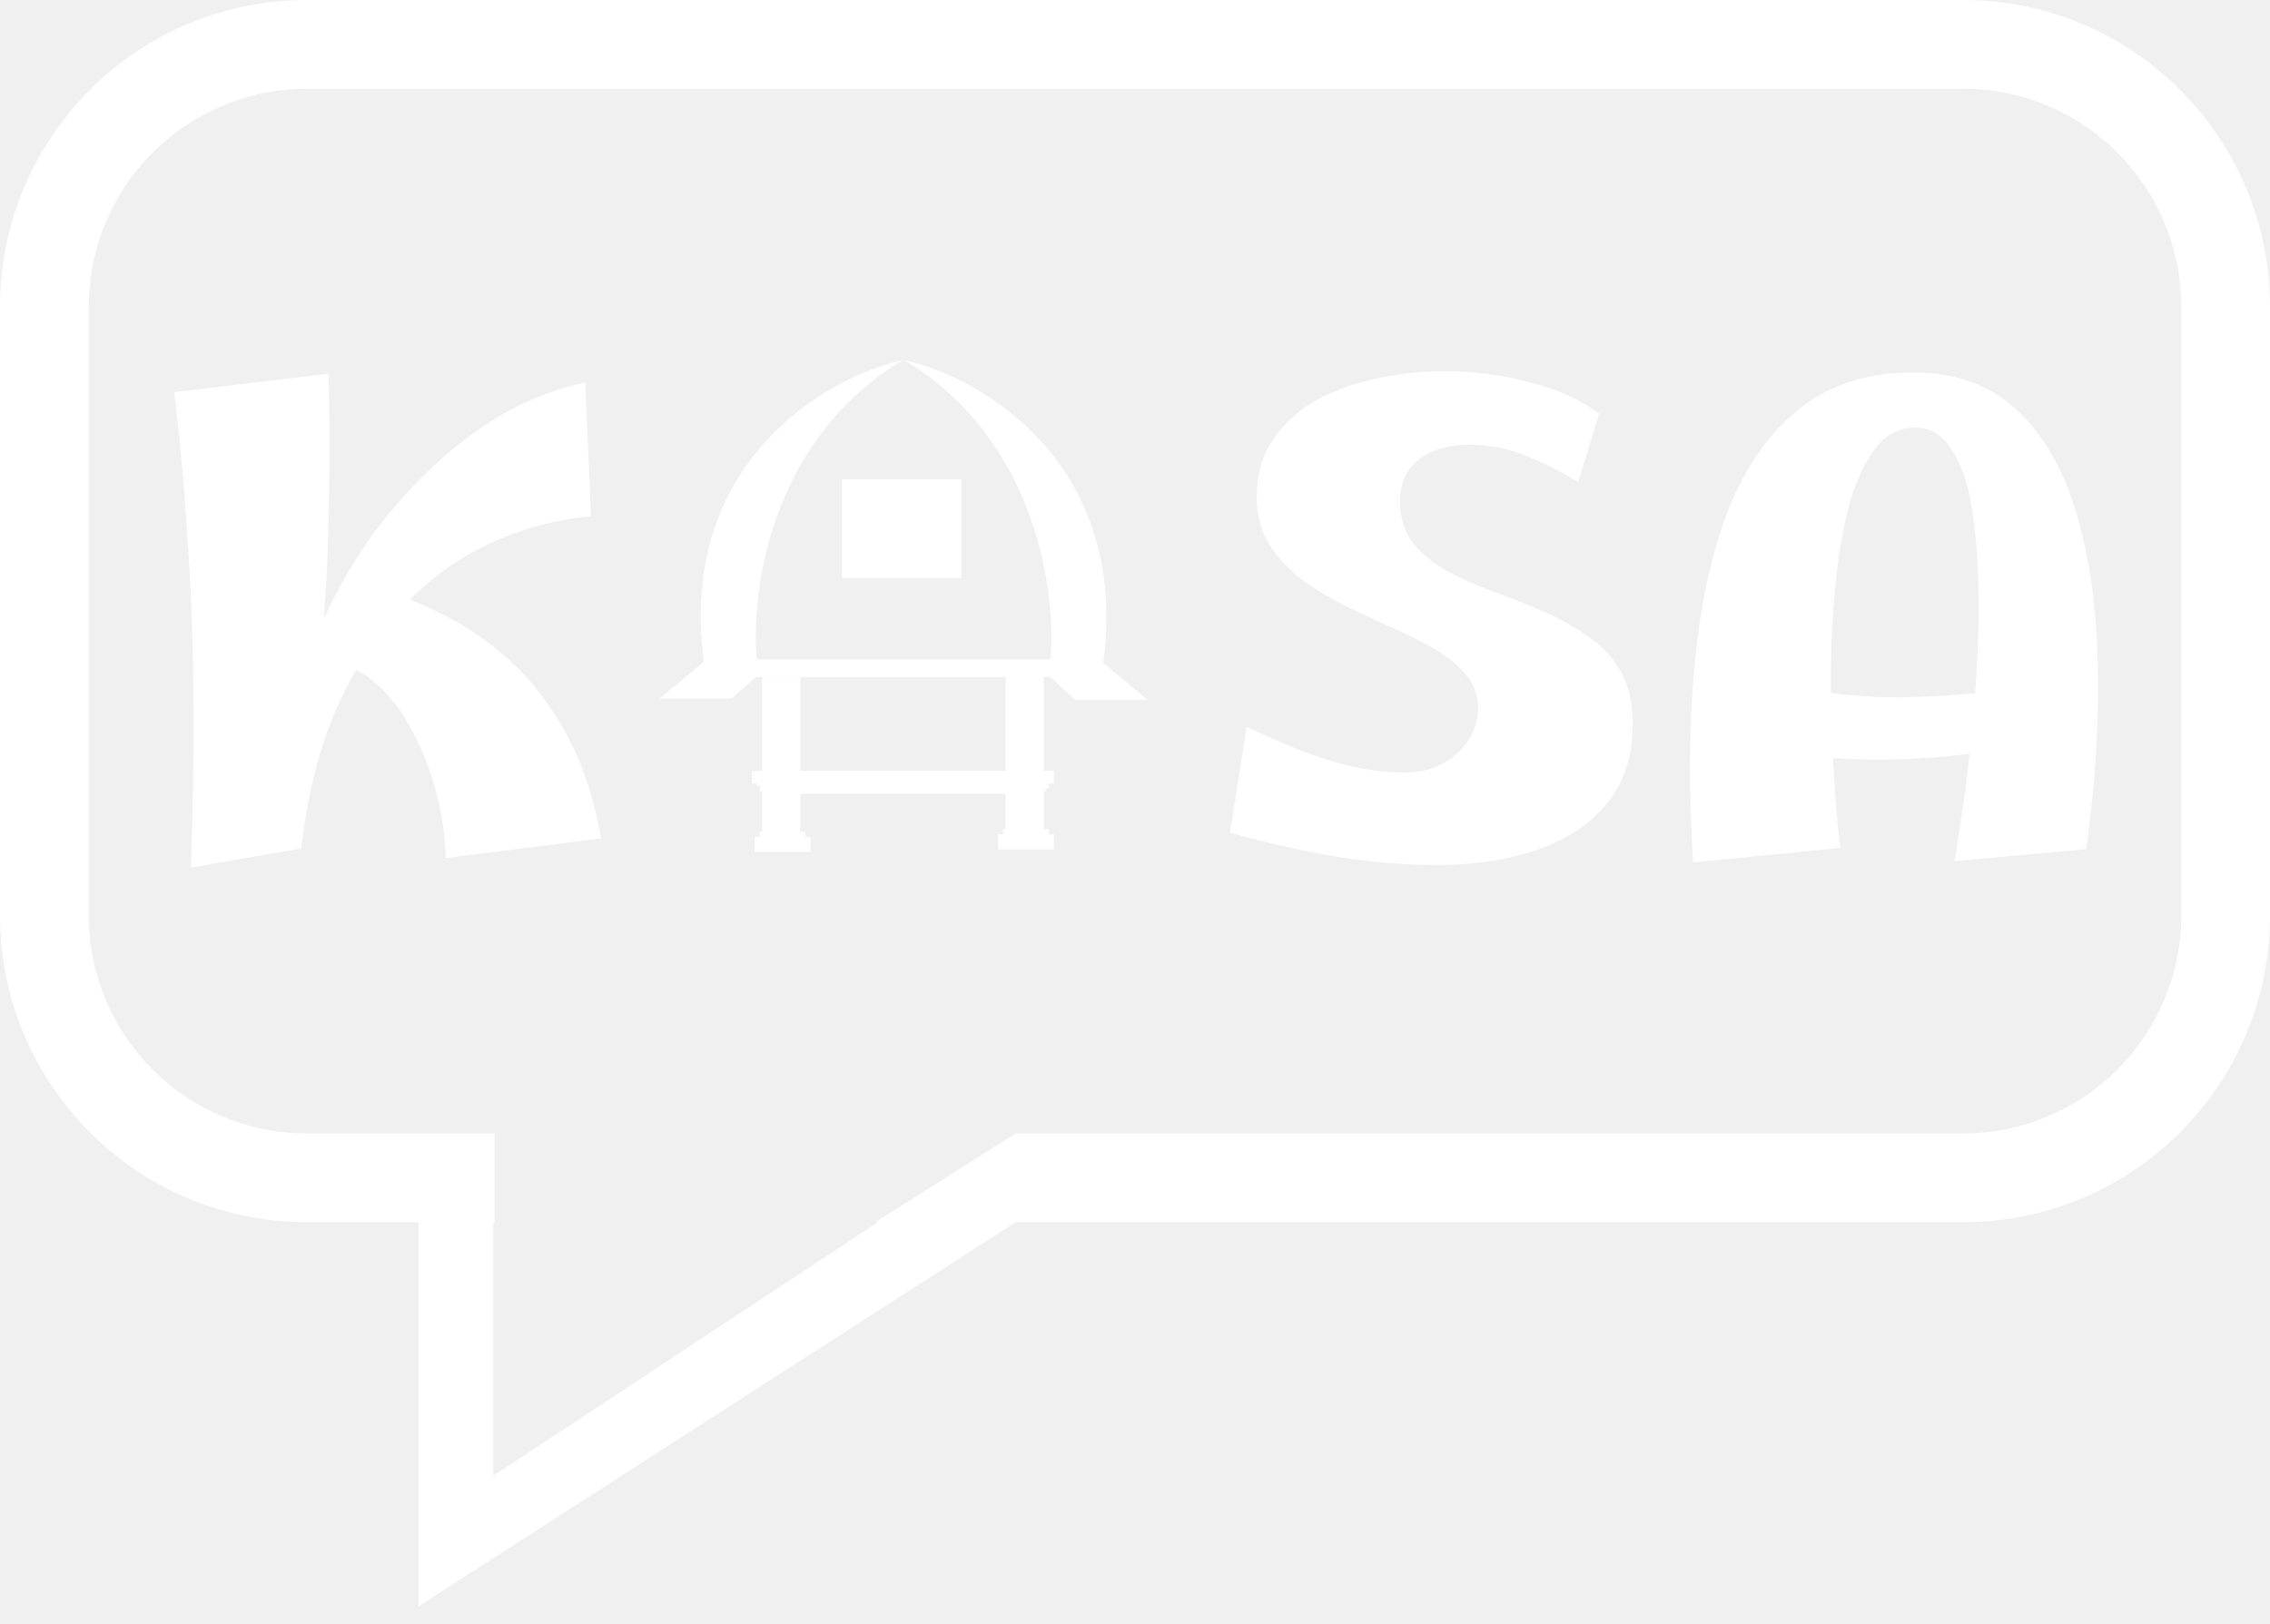
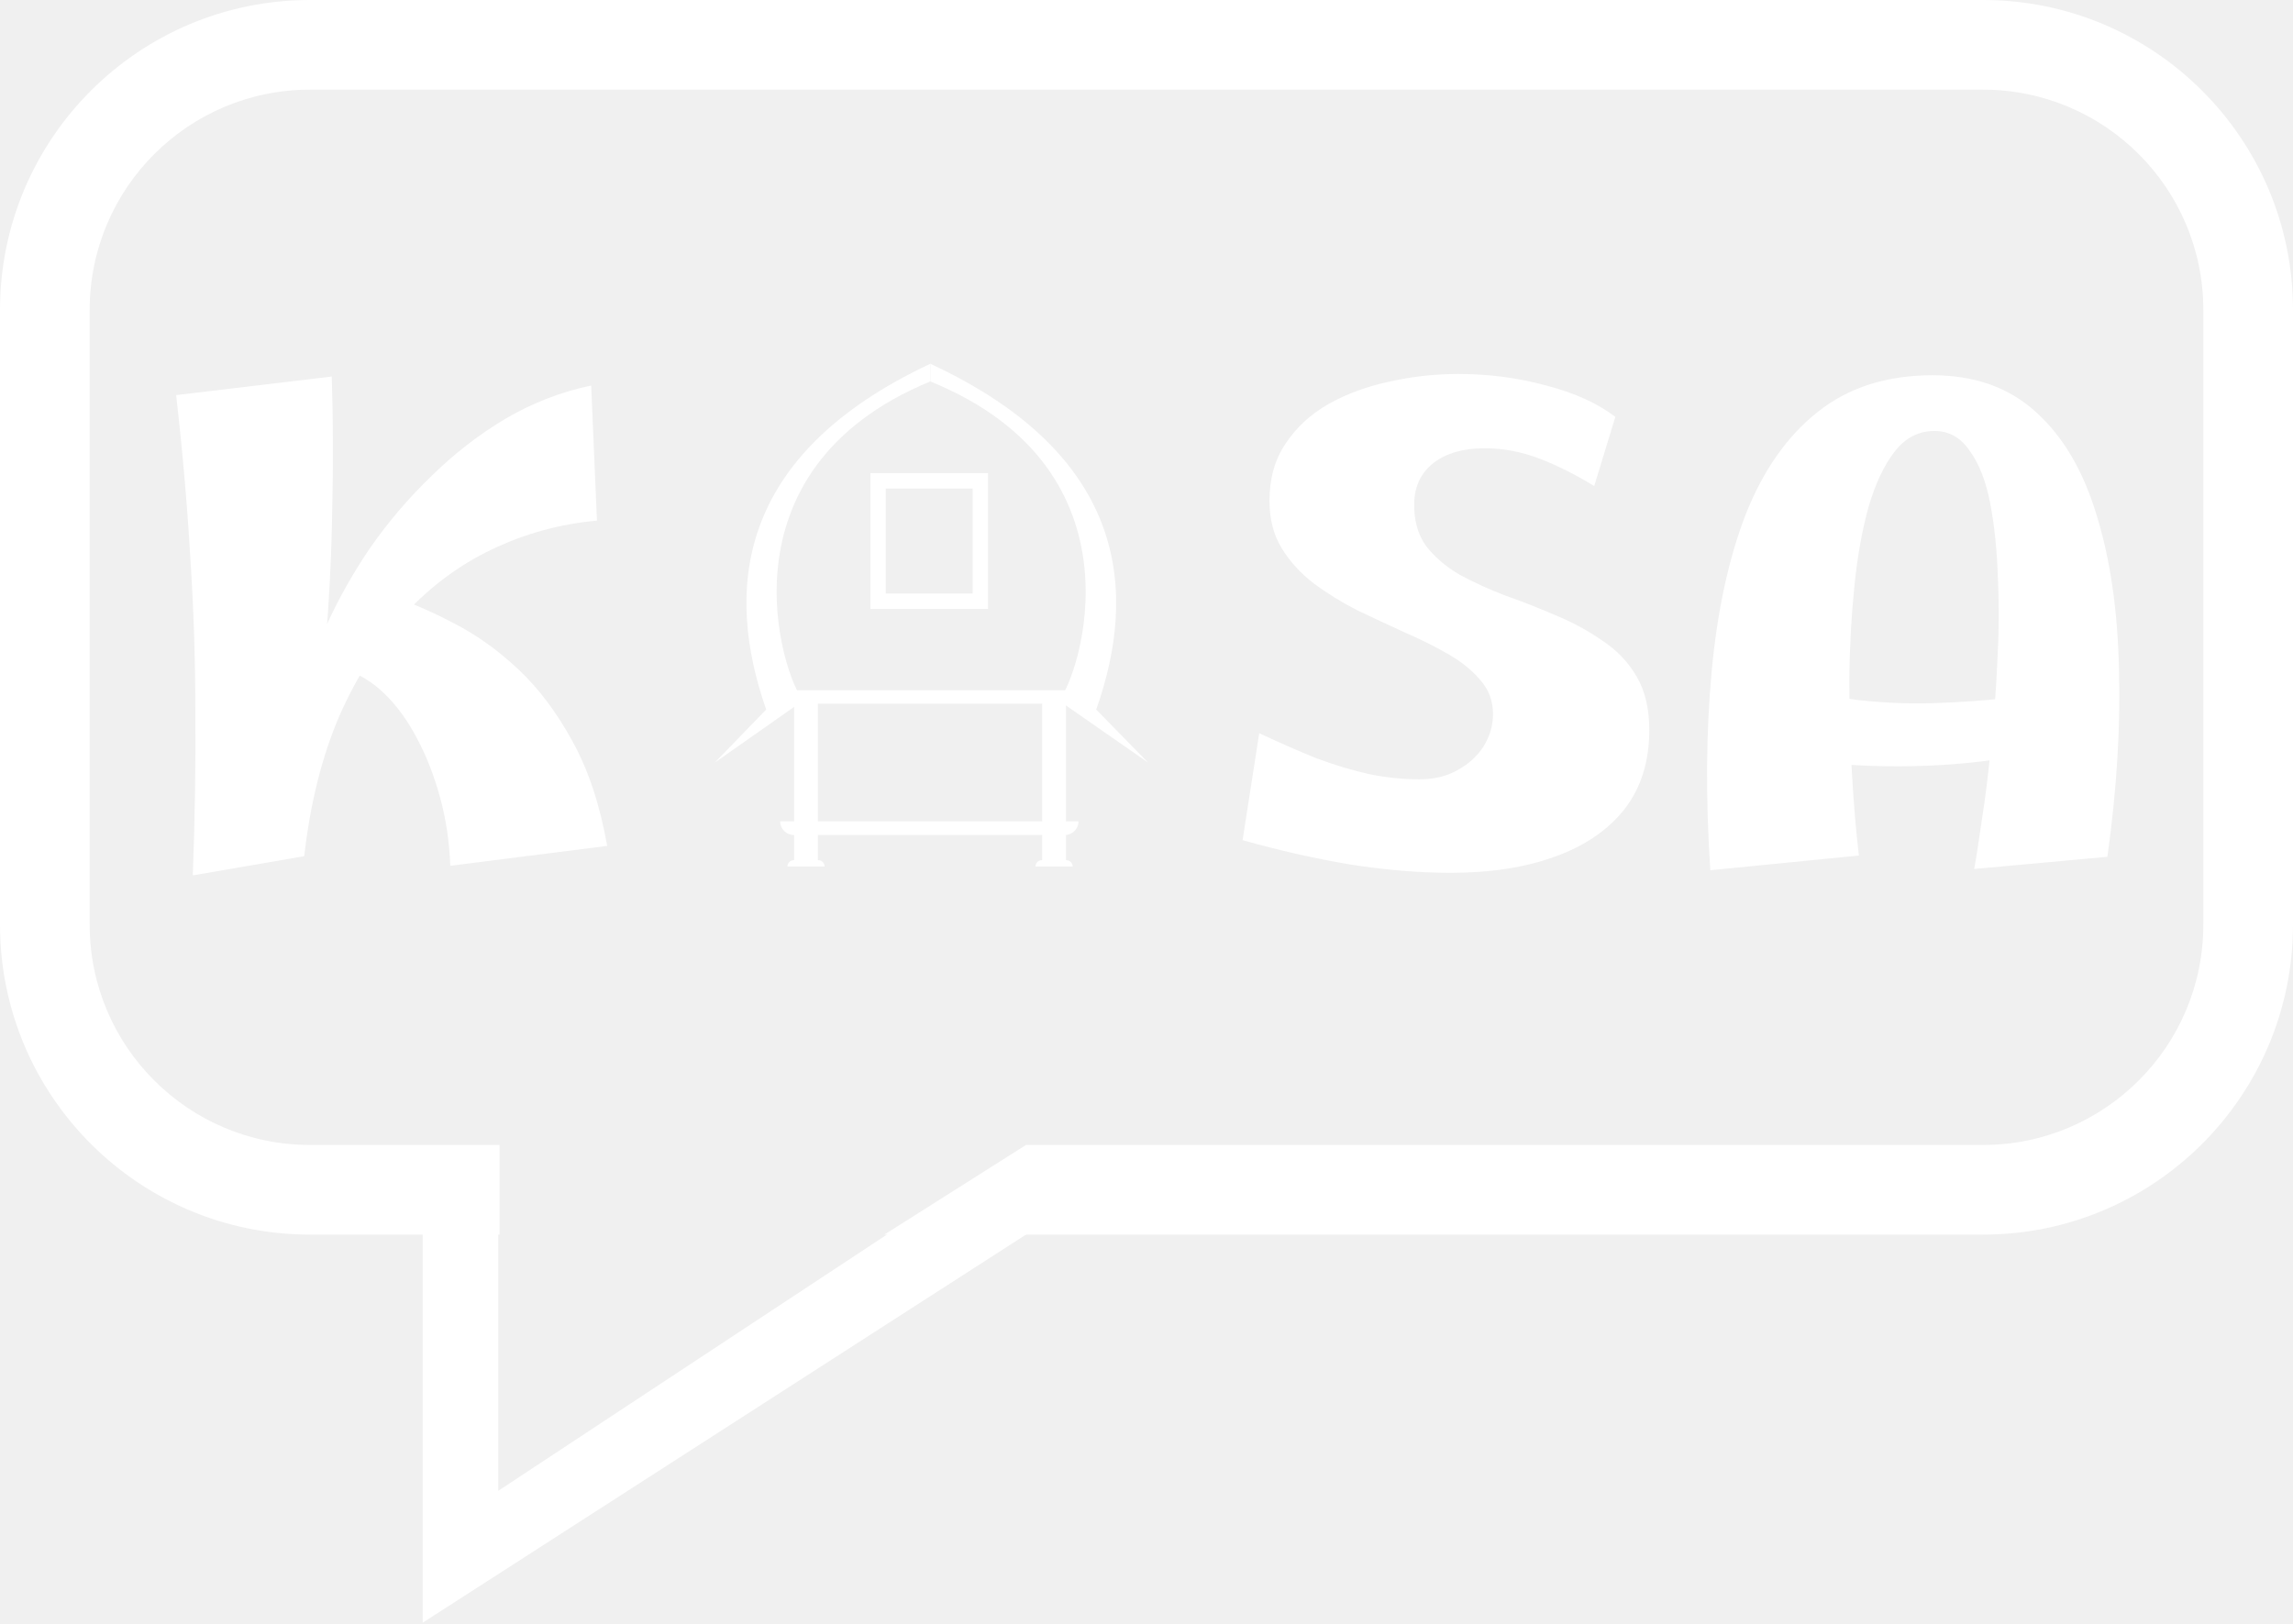
- <svg xmlns="http://www.w3.org/2000/svg" width="130" height="93" viewBox="0 0 130 93" fill="none">
-   <rect x="48.224" y="27.453" width="6.827" height="5.665" fill="white" />
-   <path d="M51.71 20.625C44.041 25.215 42.946 34.11 43.358 37.91V38.709L41.905 40.017H37.766L40.307 37.91C38.797 26.523 47.28 21.594 51.71 20.625Z" fill="white" />
-   <path d="M51.782 20.625C59.452 25.233 60.546 34.16 60.134 37.975V38.777L61.587 40.089H65.727L63.185 37.975C64.695 26.545 56.213 21.598 51.782 20.625Z" fill="white" />
-   <rect x="43.067" y="37.765" width="17.43" height="1.017" fill="white" />
-   <rect x="43.648" y="38.782" width="2.179" height="9.296" fill="white" />
-   <rect x="43.503" y="47.642" width="2.615" height="0.872" fill="white" />
-   <rect x="43.212" y="47.933" width="3.196" height="0.872" fill="white" />
-   <rect x="57.592" y="38.637" width="2.179" height="9.296" fill="white" />
-   <rect x="57.447" y="47.497" width="2.615" height="0.872" fill="white" />
-   <rect x="57.156" y="47.788" width="3.196" height="0.872" fill="white" />
-   <rect x="44.374" y="44.156" width="15.106" height="1.307" fill="white" />
-   <rect x="43.067" y="44.156" width="1.162" height="0.726" fill="white" />
-   <rect x="43.357" y="44.737" width="0.726" height="0.291" fill="white" />
-   <rect x="43.503" y="45.028" width="0.726" height="0.291" fill="white" />
-   <rect x="59.48" y="44.156" width="0.872" height="0.726" fill="white" />
-   <rect x="59.19" y="44.301" width="0.872" height="0.872" fill="white" />
-   <rect x="58.899" y="44.447" width="1.017" height="0.872" fill="white" />
-   <path d="M10.93 49.696C11.051 46.452 11.1 43.365 11.076 40.436C11.076 37.482 10.979 34.541 10.785 31.612C10.616 28.683 10.349 25.632 9.986 22.461L18.81 21.408C18.883 23.829 18.895 26.141 18.846 28.344C18.822 30.522 18.738 32.677 18.592 34.807C18.447 36.938 18.265 39.129 18.048 41.38C17.83 43.631 17.564 46.04 17.249 48.606L10.93 49.696ZM17.249 48.606L17.104 39.819C17.394 38.439 17.866 36.998 18.52 35.497C19.198 33.996 20.033 32.52 21.025 31.067C22.042 29.615 23.192 28.271 24.475 27.036C25.758 25.777 27.15 24.7 28.651 23.805C30.176 22.909 31.798 22.279 33.517 21.916L33.844 29.578C31.738 29.772 29.753 30.317 27.888 31.212C26.049 32.084 24.39 33.319 22.914 34.916C21.437 36.514 20.202 38.451 19.21 40.726C18.241 43.002 17.588 45.629 17.249 48.606ZM25.528 49.151C25.48 47.795 25.286 46.5 24.947 45.265C24.608 44.031 24.172 42.917 23.64 41.925C23.107 40.908 22.49 40.061 21.788 39.383C21.086 38.705 20.335 38.257 19.537 38.039L22.042 33.827C23.204 34.19 24.427 34.711 25.71 35.388C26.993 36.042 28.215 36.913 29.377 38.003C30.539 39.092 31.568 40.46 32.464 42.106C33.36 43.728 34.013 45.701 34.425 48.025L25.528 49.151Z" fill="white" />
-   <path d="M82.249 49.55C80.457 49.55 78.557 49.393 76.548 49.078C74.538 48.739 72.505 48.279 70.447 47.698L71.391 41.634C72.529 42.167 73.606 42.639 74.623 43.05C75.664 43.438 76.669 43.74 77.637 43.958C78.606 44.152 79.55 44.249 80.469 44.249C81.293 44.249 82.007 44.079 82.612 43.74C83.241 43.401 83.738 42.953 84.101 42.397C84.464 41.816 84.645 41.198 84.645 40.545C84.645 39.819 84.415 39.189 83.956 38.657C83.496 38.1 82.89 37.603 82.14 37.168C81.389 36.732 80.566 36.32 79.671 35.933C78.775 35.522 77.867 35.098 76.947 34.662C76.052 34.202 75.228 33.694 74.478 33.137C73.727 32.556 73.122 31.89 72.662 31.14C72.202 30.389 71.972 29.494 71.972 28.453C71.972 27.194 72.275 26.116 72.88 25.221C73.485 24.301 74.296 23.55 75.313 22.969C76.354 22.388 77.504 21.965 78.763 21.698C80.046 21.408 81.353 21.263 82.685 21.263C84.403 21.263 86.062 21.48 87.659 21.916C89.257 22.328 90.564 22.921 91.581 23.696L90.383 27.617C89.318 26.964 88.277 26.443 87.26 26.056C86.243 25.669 85.214 25.475 84.173 25.475C82.963 25.475 81.995 25.753 81.268 26.31C80.566 26.867 80.203 27.617 80.179 28.561C80.155 29.53 80.373 30.341 80.833 30.994C81.317 31.624 81.946 32.169 82.721 32.629C83.52 33.064 84.391 33.464 85.335 33.827C86.304 34.166 87.26 34.541 88.204 34.953C89.148 35.34 90.02 35.812 90.819 36.369C91.642 36.901 92.295 37.579 92.78 38.402C93.264 39.225 93.506 40.242 93.506 41.453C93.506 43.244 93.034 44.745 92.09 45.955C91.145 47.142 89.826 48.037 88.132 48.642C86.461 49.248 84.5 49.55 82.249 49.55ZM111.925 49.332C112.046 48.679 112.192 47.747 112.361 46.536C112.555 45.326 112.724 43.958 112.869 42.433C113.039 40.908 113.16 39.322 113.232 37.676C113.329 36.006 113.341 34.396 113.269 32.846C113.22 31.273 113.075 29.857 112.833 28.598C112.591 27.339 112.204 26.346 111.671 25.62C111.163 24.87 110.497 24.494 109.674 24.494C108.778 24.494 108.028 24.882 107.422 25.657C106.817 26.431 106.321 27.484 105.934 28.816C105.57 30.123 105.304 31.612 105.135 33.282C104.965 34.953 104.868 36.696 104.844 38.511C104.844 40.303 104.893 42.07 104.989 43.813C105.086 45.556 105.219 47.142 105.389 48.57L96.964 49.405C96.698 45.338 96.722 41.598 97.037 38.184C97.352 34.747 97.993 31.769 98.962 29.251C99.954 26.734 101.322 24.785 103.065 23.405C104.808 22.025 106.975 21.335 109.565 21.335C111.962 21.335 113.922 22.037 115.448 23.441C116.973 24.821 118.111 26.758 118.861 29.251C119.636 31.745 120.059 34.65 120.132 37.967C120.229 41.259 120.011 44.818 119.478 48.642L111.925 49.332ZM99.434 42.941L100.814 38.693C102.29 39.201 103.779 39.552 105.28 39.746C106.781 39.915 108.246 39.976 109.674 39.927C111.126 39.879 112.506 39.782 113.814 39.637C115.121 39.492 116.319 39.334 117.408 39.165L117.772 41.925C116.174 42.554 114.37 42.99 112.361 43.232C110.352 43.474 108.246 43.559 106.043 43.486C103.84 43.389 101.637 43.208 99.434 42.941Z" fill="white" />
-   <path d="M23.966 92.016V69.357H28.251V84.536L51.491 69.212H59.407L23.966 92.016Z" fill="white" />
-   <path fill-rule="evenodd" clip-rule="evenodd" d="M112.425 0H17.575C7.869 0 0 7.869 0 17.575V52.436C0 62.142 7.869 70.011 17.575 70.011H28.324V69.939V64.927H17.575C10.677 64.927 5.084 59.335 5.084 52.436V17.575C5.084 10.677 10.677 5.084 17.575 5.084H112.425C119.324 5.084 124.916 10.677 124.916 17.575V52.436C124.916 59.335 119.324 64.927 112.425 64.927H58.169L50.139 70.011H112.425C122.131 70.011 130 62.142 130 52.436V17.575C130 7.869 122.131 0 112.425 0Z" fill="white" />
+ <svg xmlns="http://www.w3.org/2000/svg" width="895" height="634" viewBox="0 0 895 634" fill="none">
+   <path d="M75.25 341.75C76.083 319.417 76.417 298.167 76.25 278C76.25 257.667 75.583 237.417 74.25 217.25C73.083 197.083 71.25 176.083 68.75 154.25L129.5 147C130 163.667 130.083 179.583 129.75 194.75C129.583 209.75 129 224.583 128 239.25C127 253.917 125.75 269 124.25 284.5C122.75 300 120.917 316.583 118.75 334.25L75.25 341.75ZM118.75 334.25L117.75 273.75C119.75 264.25 123 254.333 127.5 244C132.167 233.667 137.917 223.5 144.75 213.5C151.75 203.5 159.667 194.25 168.5 185.75C177.333 177.083 186.917 169.667 197.25 163.5C207.75 157.333 218.917 153 230.75 150.5L233 203.25C218.5 204.583 204.833 208.333 192 214.5C179.333 220.5 167.917 229 157.75 240C147.583 251 139.083 264.333 132.25 280C125.583 295.667 121.083 313.75 118.75 334.25ZM175.75 338C175.417 328.667 174.083 319.75 171.75 311.25C169.417 302.75 166.417 295.083 162.75 288.25C159.083 281.25 154.833 275.417 150 270.75C145.167 266.083 140 263 134.5 261.5L151.75 232.5C159.75 235 168.167 238.583 177 243.25C185.833 247.75 194.25 253.75 202.25 261.25C210.25 268.75 217.333 278.167 223.5 289.5C229.667 300.667 234.167 314.25 237 330.25L175.75 338Z" fill="white" />
+   <path d="M566.25 340.75C553.917 340.75 540.833 339.667 527 337.5C513.167 335.167 499.167 332 485 328L491.5 286.25C499.333 289.917 506.75 293.167 513.75 296C520.917 298.667 527.833 300.75 534.5 302.25C541.167 303.583 547.667 304.25 554 304.25C559.667 304.25 564.583 303.083 568.75 300.75C573.083 298.417 576.5 295.333 579 291.5C581.5 287.5 582.75 283.25 582.75 278.75C582.75 273.75 581.167 269.417 578 265.75C574.833 261.917 570.667 258.5 565.5 255.5C560.333 252.5 554.667 249.667 548.5 247C542.333 244.167 536.083 241.25 529.75 238.25C523.583 235.083 517.917 231.583 512.75 227.75C507.583 223.75 503.417 219.167 500.25 214C497.083 208.833 495.5 202.667 495.5 195.5C495.5 186.833 497.583 179.417 501.75 173.25C505.917 166.917 511.5 161.75 518.5 157.75C525.667 153.75 533.583 150.833 542.25 149C551.083 147 560.083 146 569.25 146C581.083 146 592.5 147.5 603.5 150.5C614.5 153.333 623.5 157.417 630.5 162.75L622.25 189.75C614.917 185.25 607.75 181.667 600.75 179C593.75 176.333 586.667 175 579.5 175C571.167 175 564.5 176.917 559.5 180.75C554.667 184.583 552.167 189.75 552 196.25C551.833 202.917 553.333 208.5 556.5 213C559.833 217.333 564.167 221.083 569.5 224.25C575 227.25 581 230 587.5 232.5C594.167 234.833 600.75 237.417 607.25 240.25C613.75 242.917 619.75 246.167 625.25 250C630.917 253.667 635.417 258.333 638.75 264C642.083 269.667 643.75 276.667 643.75 285C643.75 297.333 640.5 307.667 634 316C627.5 324.167 618.417 330.333 606.75 334.5C595.25 338.667 581.75 340.75 566.25 340.75ZM770.561 339.25C771.394 334.75 772.394 328.333 773.561 320C774.894 311.667 776.061 302.25 777.061 291.75C778.227 281.25 779.061 270.333 779.561 259C780.227 247.5 780.311 236.417 779.811 225.75C779.477 214.917 778.477 205.167 776.811 196.5C775.144 187.833 772.477 181 768.811 176C765.311 170.833 760.727 168.25 755.061 168.25C748.894 168.25 743.727 170.917 739.561 176.25C735.394 181.583 731.977 188.833 729.311 198C726.811 207 724.977 217.25 723.811 228.75C722.644 240.25 721.977 252.25 721.811 264.75C721.811 277.083 722.144 289.25 722.811 301.25C723.477 313.25 724.394 324.167 725.561 334L667.561 339.75C665.727 311.75 665.894 286 668.061 262.5C670.227 238.833 674.644 218.333 681.311 201C688.144 183.667 697.561 170.25 709.561 160.75C721.561 151.25 736.477 146.5 754.311 146.5C770.811 146.5 784.311 151.333 794.811 161C805.311 170.5 813.144 183.833 818.311 201C823.644 218.167 826.561 238.167 827.061 261C827.727 283.667 826.227 308.167 822.561 334.5L770.561 339.25ZM684.561 295.25L694.061 266C704.227 269.5 714.477 271.917 724.811 273.25C735.144 274.417 745.227 274.833 755.061 274.5C765.061 274.167 774.561 273.5 783.561 272.5C792.561 271.5 800.811 270.417 808.311 269.25L810.811 288.25C799.811 292.583 787.394 295.583 773.561 297.25C759.727 298.917 745.227 299.5 730.061 299C714.894 298.333 699.727 297.083 684.561 295.25Z" fill="white" />
+   <path d="M165 633.5V477.5H194.5V582L354.5 476.5H409L165 633.5Z" fill="white" />
+   <path fill-rule="evenodd" clip-rule="evenodd" d="M774 0H121C54.173 0 0 54.173 0 121V361C0 427.826 54.174 482 121 482H195V481.5V447H121C73.504 447 35 408.496 35 361V121C35 73.504 73.504 35 121 35H774C821.496 35 860 73.504 860 121V361C860 408.496 821.496 447 774 447H400.472L345.188 482H774C840.826 482 895 427.826 895 361V121C895 54.173 840.826 0 774 0Z" fill="white" />
+   <path d="M313.51 273.485C305.616 264.369 278.673 183.665 363.176 148.886V142C286.36 177.968 283.089 231.424 299.063 277.003L279 297.711L313.51 273.485Z" fill="white" />
+   <path d="M413.292 273.493C421.258 264.38 448.445 183.702 363.176 148.934V142.05C440.689 178.006 443.989 231.445 427.871 277.009L448.115 297.712L413.292 273.493Z" fill="white" />
+   <rect x="309.312" y="269.472" width="113.507" height="5.251" fill="white" />
+   <rect x="309.967" y="274.179" width="9.268" height="62.82" fill="white" />
+   <rect x="406.791" y="274.179" width="9.268" height="62.82" fill="white" />
+   <path d="M304.514 320.649H420.964V320.649C420.964 323.604 418.569 326 415.614 326H309.864C306.909 326 304.514 323.604 304.514 320.649V320.649Z" fill="white" />
+   <path d="M307.35 338.287C307.35 336.919 308.459 335.81 309.827 335.81H319.374C320.742 335.81 321.851 336.919 321.851 338.287V338.287H307.35V338.287Z" fill="white" />
+   <path d="M404.174 338.287C404.174 336.919 405.283 335.81 406.651 335.81H416.199C417.567 335.81 418.676 336.919 418.676 338.287V338.287H404.174V338.287Z" fill="white" />
+   <rect x="342.734" y="187.706" width="39.904" height="47.01" stroke="white" stroke-width="6" />
</svg>
